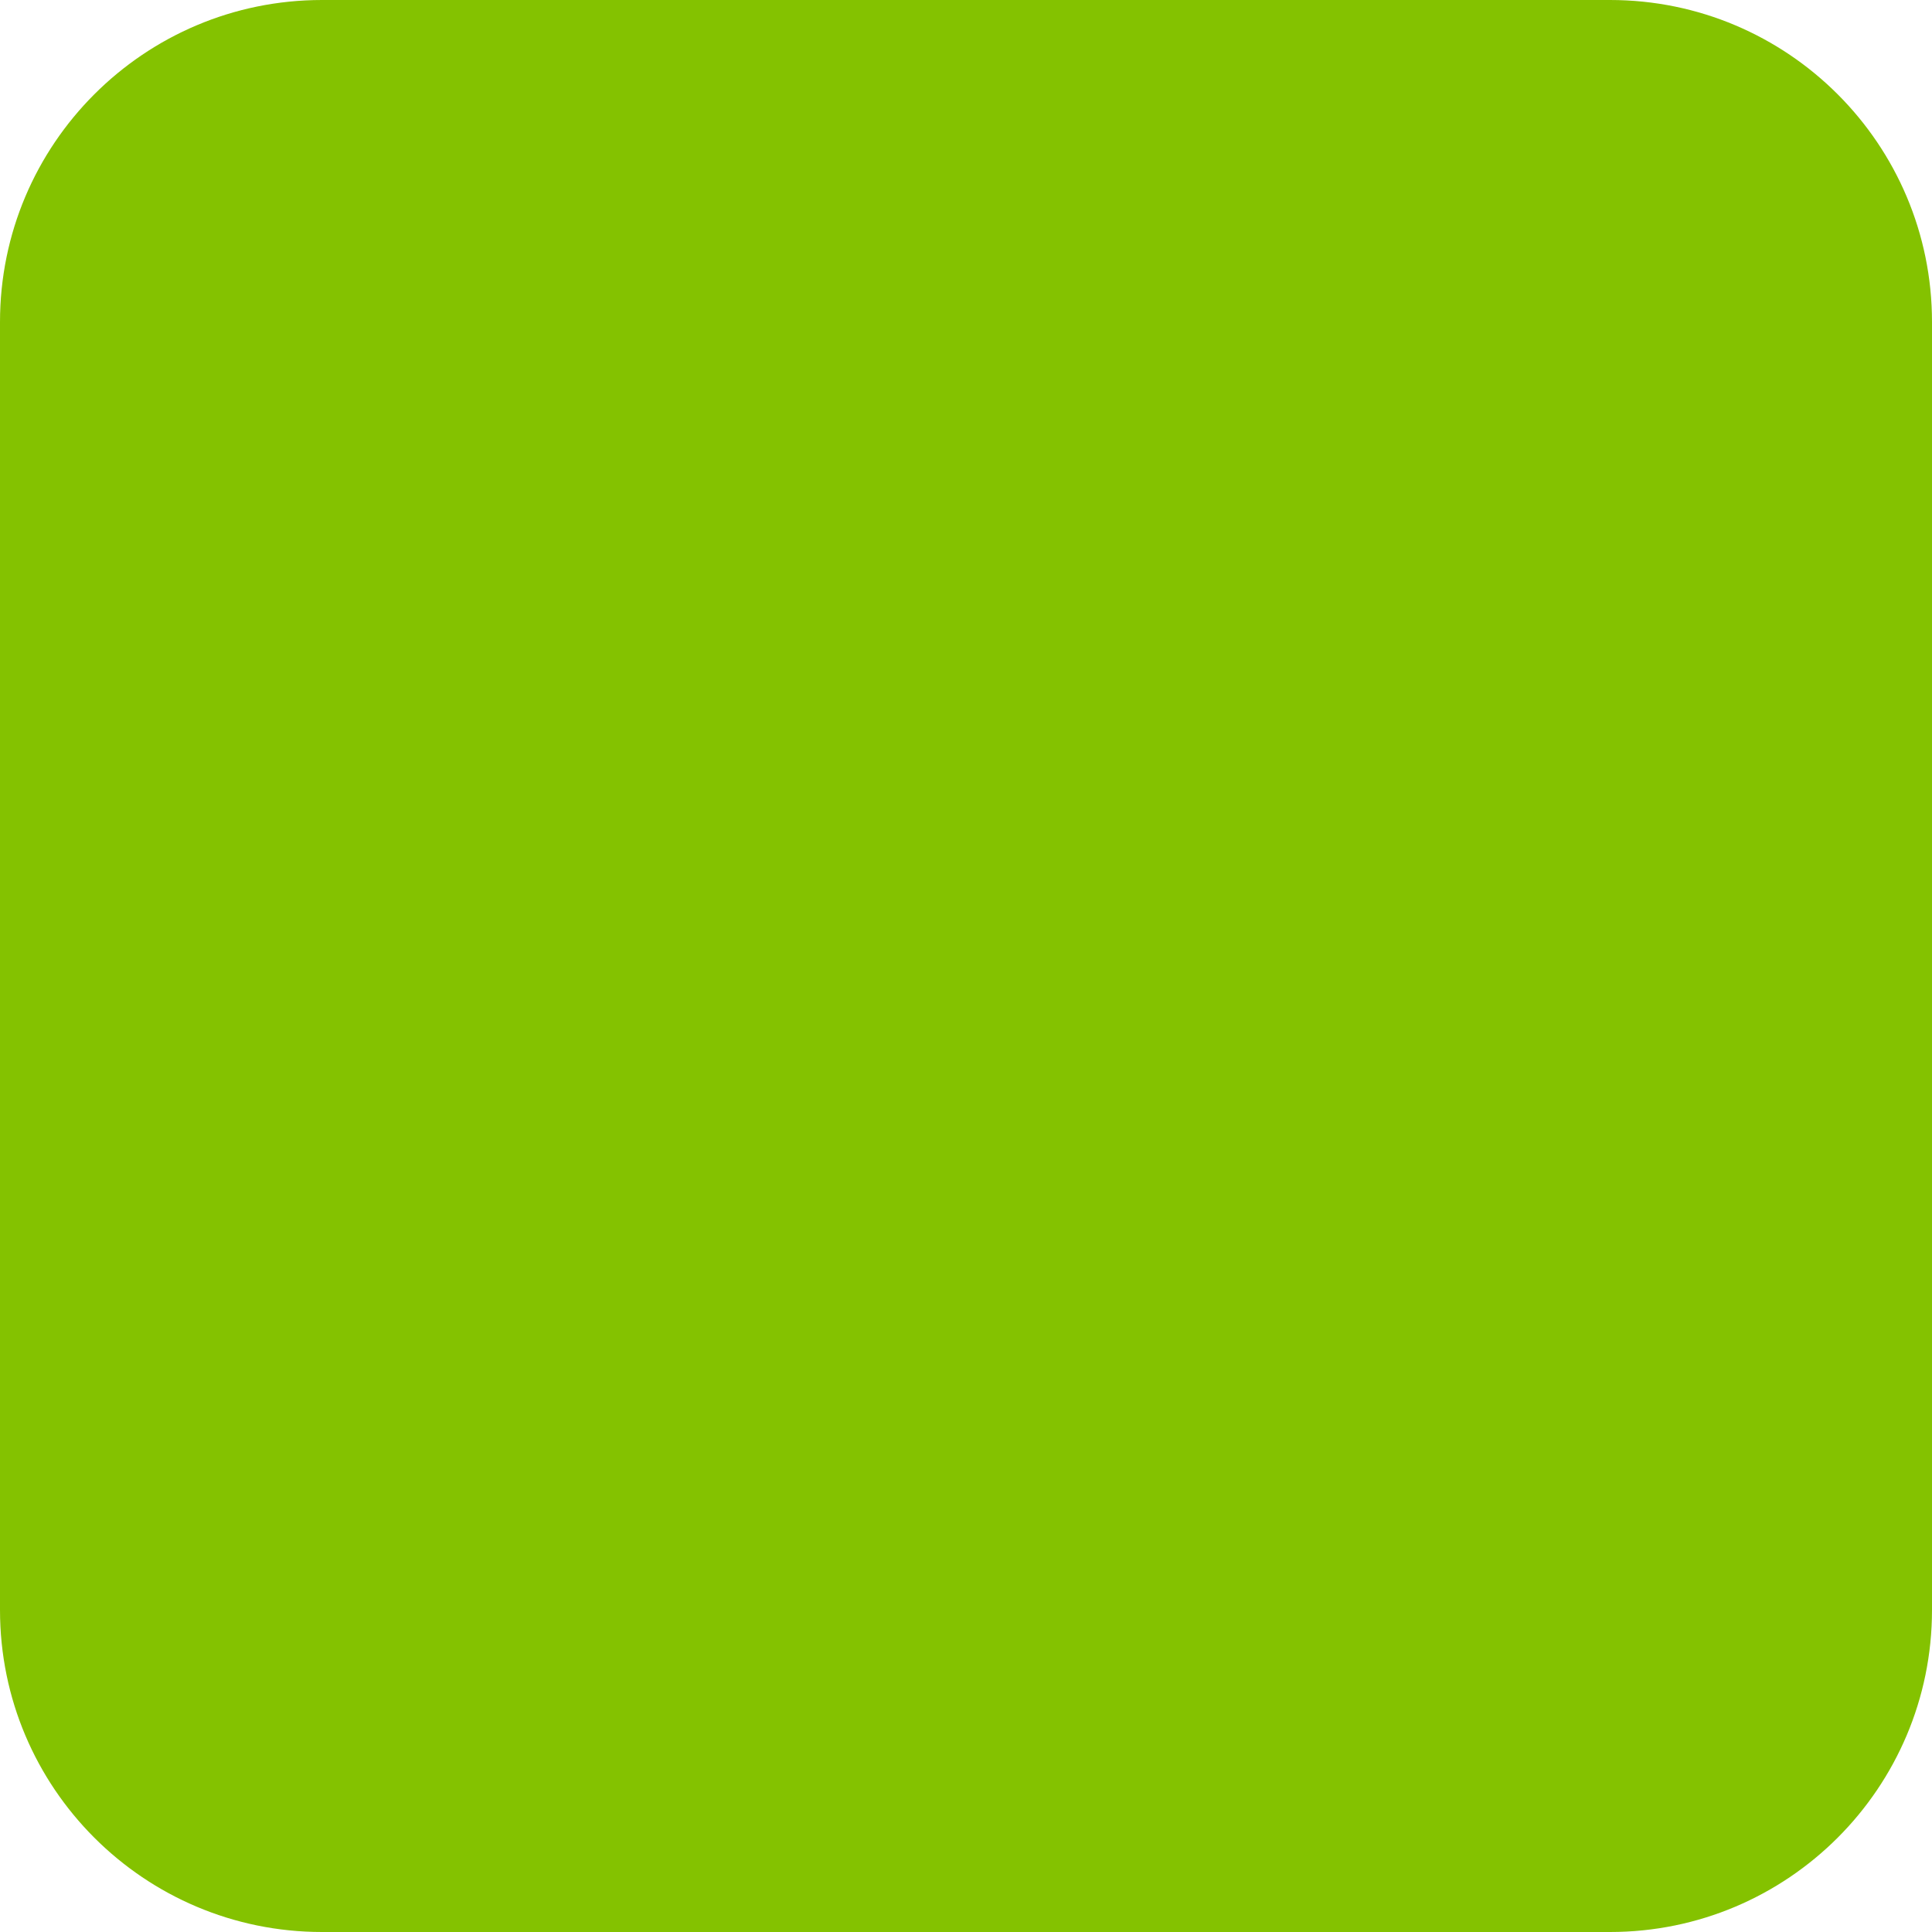
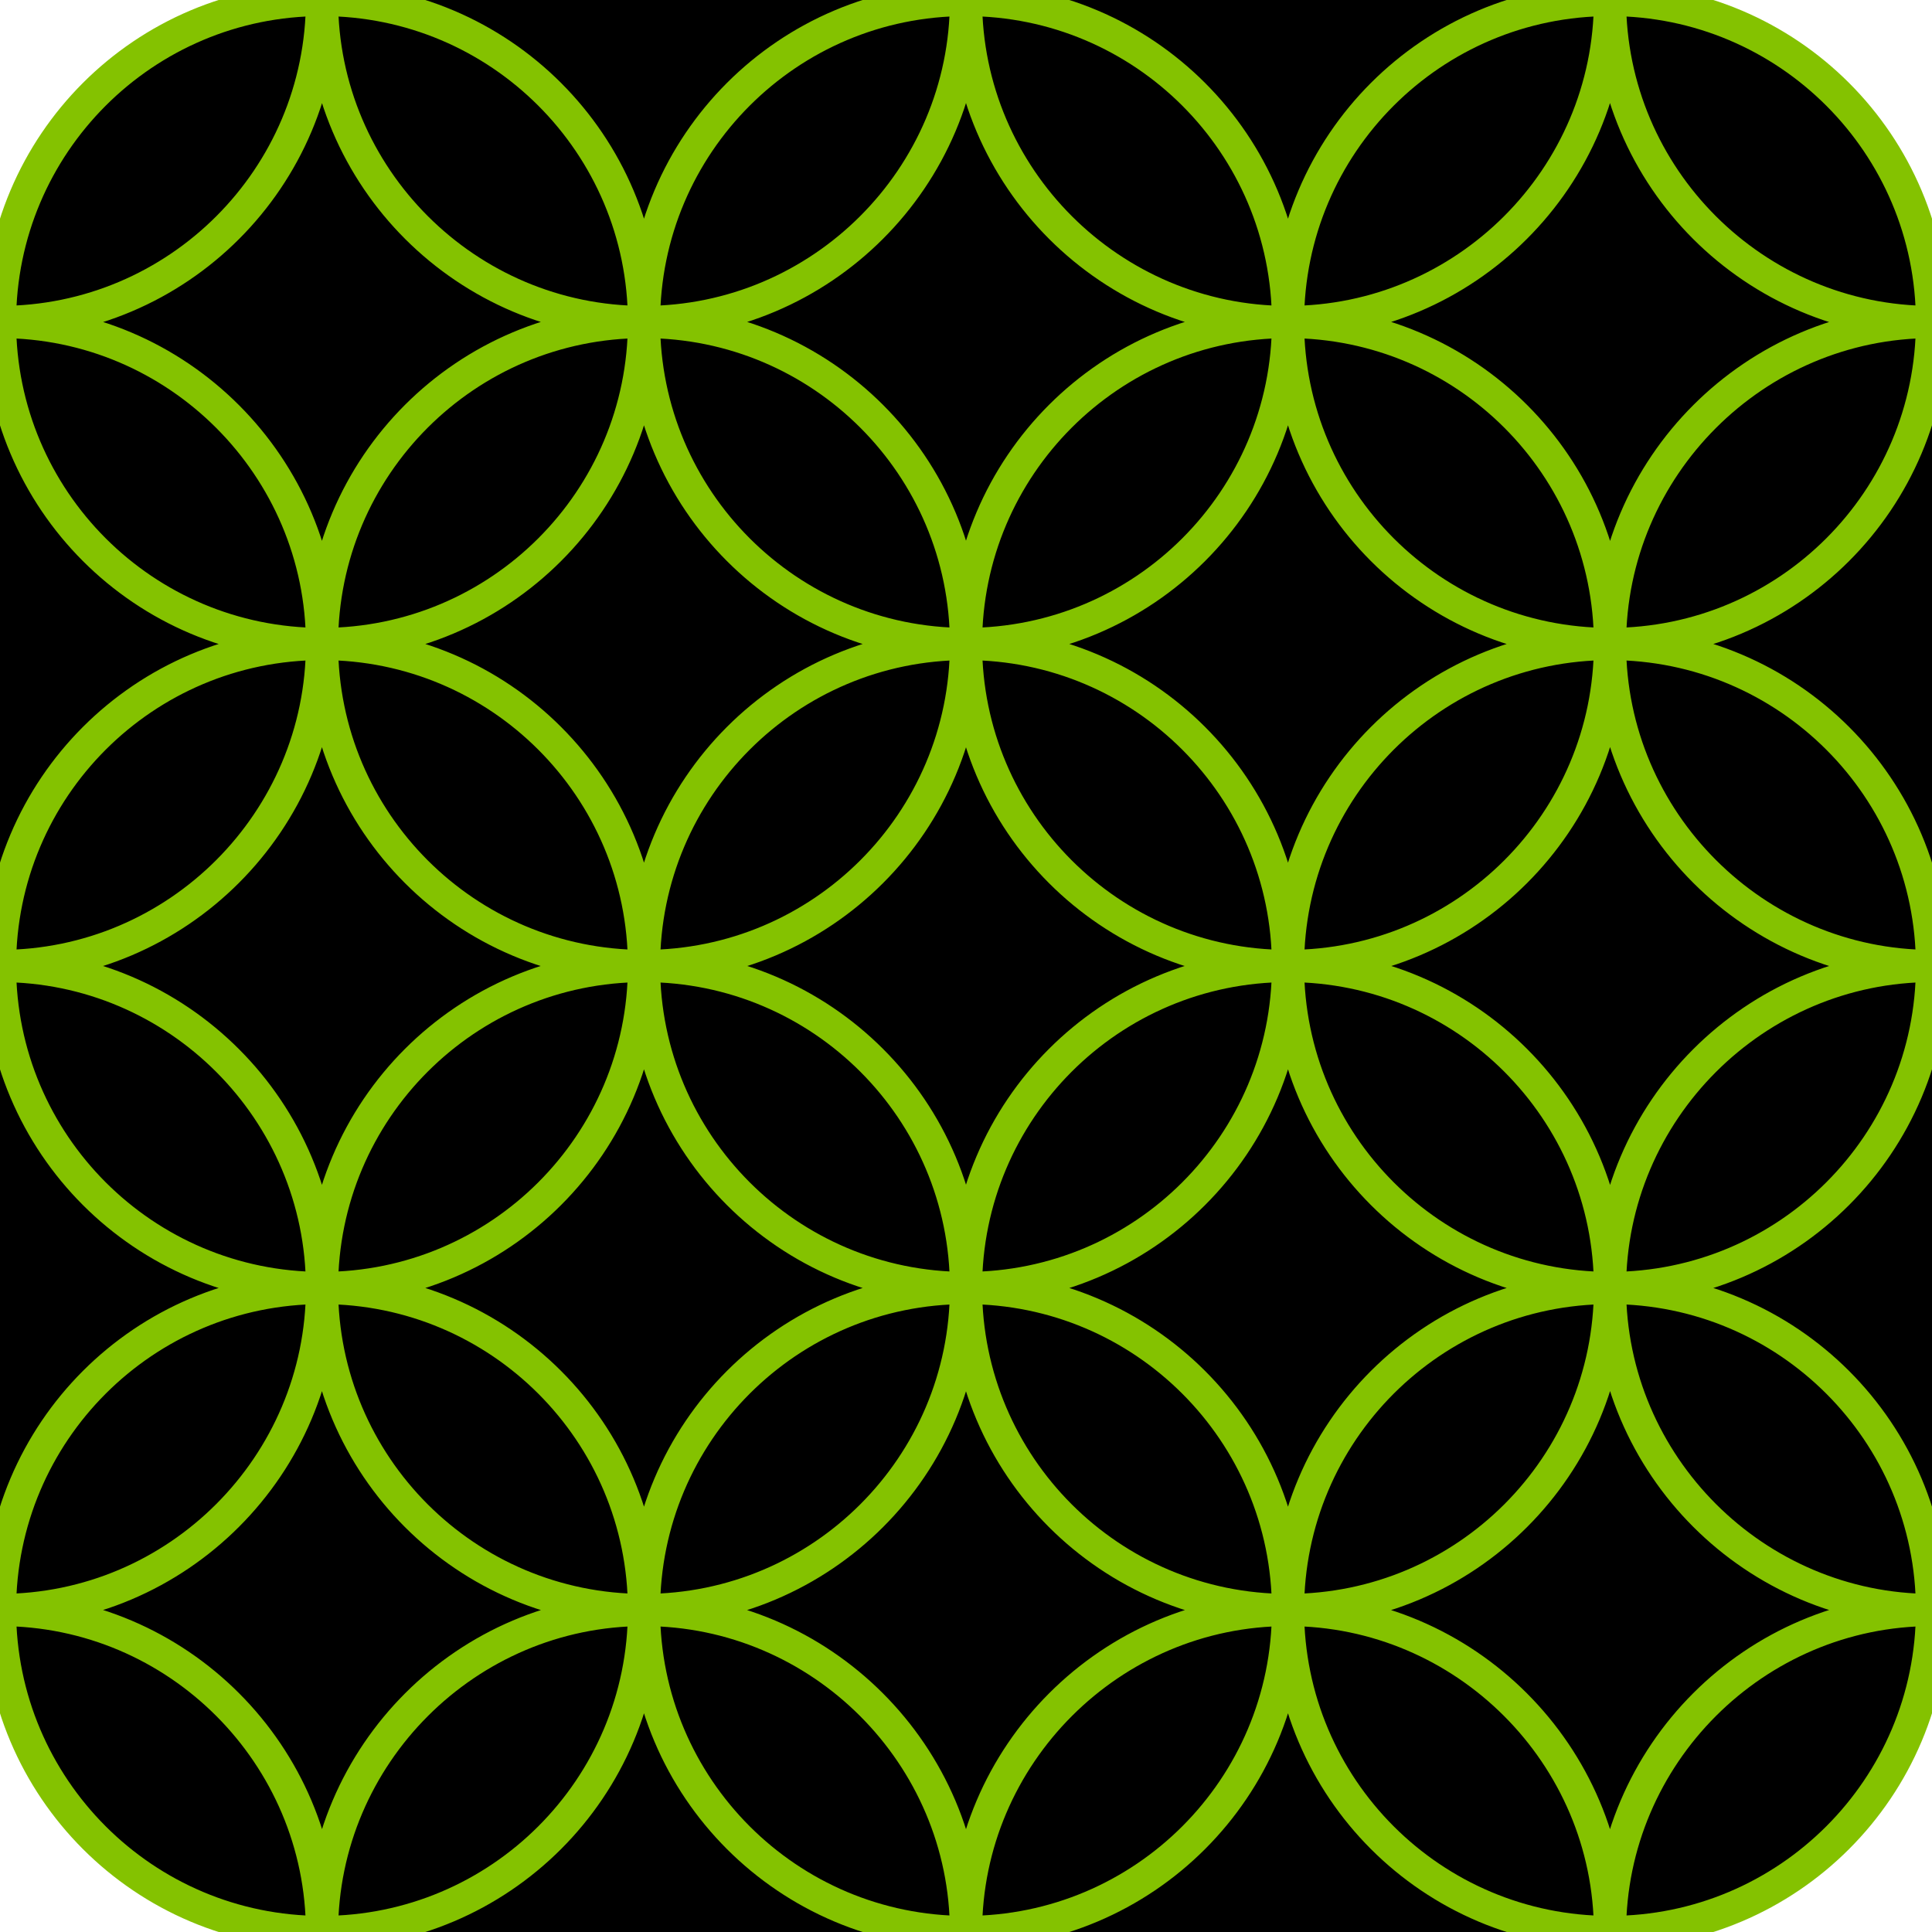
<svg xmlns="http://www.w3.org/2000/svg" class="rh-pattern group-2b cloud-infrastructure" viewBox="0 0 60 60" height="60" width="60">
-   <path d="M 60,10 A 10,10 0 0 0 50,0 10,10 0 0 0 40,10 10,10 0 0 0 50,20 10,10 0 0 0 60,10 Z M 40,10 A 10,10 0 0 0 30,0 10,10 0 0 0 20,10 10,10 0 0 0 30,20 10,10 0 0 0 40,10 Z M 20,10 A 10,10 0 0 0 10,0 10,10 0 0 0 0,10 10,10 0 0 0 10,20 10,10 0 0 0 20,10 Z M 60,30 A 10,10 0 0 0 50,20 10,10 0 0 0 40,30 10,10 0 0 0 50,40 10,10 0 0 0 60,30 Z M 40,30 A 10,10 0 0 0 30,20 10,10 0 0 0 20,30 10,10 0 0 0 30,40 10,10 0 0 0 40,30 Z M 20,30 A 10,10 0 0 0 10,20 10,10 0 0 0 0,30 10,10 0 0 0 10,40 10,10 0 0 0 20,30 Z M 60,50 A 10,10 0 0 0 50,40 10,10 0 0 0 40,50 10,10 0 0 0 50,60 10,10 0 0 0 60,50 Z M 40,50 A 10,10 0 0 0 30,40 10,10 0 0 0 20,50 10,10 0 0 0 30,60 10,10 0 0 0 40,50 Z M 20,50 A 10,10 0 0 0 10,40 10,10 0 0 0 0,50 10,10 0 0 0 10,60 10,10 0 0 0 20,50 Z M 50,0 c 0,5.52 4.5,10 10,10 M 30,0 c 0,5.52 4.5,10 10,10 5.5,0 10,-4.48 10,-10 M 10,0 c 0,5.52 4.5,10 10,10 5.5,0 10,-4.48 10,-10 m 30,10 c -5.5,0 -10,4.5 -10,10 0,5.5 4.5,10 10,10 M 50,20 A 10,10 0 0 0 40,10 10,10 0 0 0 30,20 10,10 0 0 0 40,30 10,10 0 0 0 50,20 Z M 30,20 A 10,10 0 0 0 20,10 10,10 0 0 0 10,20 10,10 0 0 0 20,30 10,10 0 0 0 30,20 Z m 30,10 c -5.5,0 -10,4.5 -10,10 0,5.5 4.5,10 10,10 M 50,40 A 10,10 0 0 0 40,30 10,10 0 0 0 30,40 10,10 0 0 0 40,50 10,10 0 0 0 50,40 Z M 30,40 A 10,10 0 0 0 20,30 10,10 0 0 0 10,40 10,10 0 0 0 20,50 10,10 0 0 0 30,40 Z M 0,10 C 5.52,10 10,5.52 10,0 M 0,30 C 5.52,30 10,25.5 10,20 10,14.5 5.52,10 0,10 M 0,50 C 5.52,50 10,45.5 10,40 10,34.5 5.52,30 0,30 m 60,20 c -5.5,0 -10,4.5 -10,10 m 0,0 C 50,54.5 45.5,50 40,50 34.5,50 30,54.5 30,60 m 0,0 C 30,54.5 25.5,50 20,50 14.5,50 10,54.5 10,60 m 0,0 C 10,54.5 5.52,50 0,50" style="fill:hsl(79, 100%, 38%);stroke-linecap:square" />
+   <path d="M 60,10 A 10,10 0 0 0 50,0 10,10 0 0 0 40,10 10,10 0 0 0 50,20 10,10 0 0 0 60,10 Z M 40,10 A 10,10 0 0 0 30,0 10,10 0 0 0 20,10 10,10 0 0 0 30,20 10,10 0 0 0 40,10 Z M 20,10 A 10,10 0 0 0 10,0 10,10 0 0 0 0,10 10,10 0 0 0 10,20 10,10 0 0 0 20,10 Z M 60,30 A 10,10 0 0 0 50,20 10,10 0 0 0 40,30 10,10 0 0 0 50,40 10,10 0 0 0 60,30 Z M 40,30 A 10,10 0 0 0 30,20 10,10 0 0 0 20,30 10,10 0 0 0 30,40 10,10 0 0 0 40,30 Z M 20,30 A 10,10 0 0 0 10,20 10,10 0 0 0 0,30 10,10 0 0 0 10,40 10,10 0 0 0 20,30 Z M 60,50 A 10,10 0 0 0 50,40 10,10 0 0 0 40,50 10,10 0 0 0 50,60 10,10 0 0 0 60,50 Z M 40,50 A 10,10 0 0 0 30,40 10,10 0 0 0 20,50 10,10 0 0 0 30,60 10,10 0 0 0 40,50 Z M 20,50 A 10,10 0 0 0 10,40 10,10 0 0 0 0,50 10,10 0 0 0 10,60 10,10 0 0 0 20,50 Z M 50,0 c 0,5.52 4.5,10 10,10 M 30,0 c 0,5.52 4.5,10 10,10 5.5,0 10,-4.48 10,-10 M 10,0 c 0,5.52 4.5,10 10,10 5.5,0 10,-4.48 10,-10 m 30,10 c -5.5,0 -10,4.5 -10,10 0,5.5 4.5,10 10,10 M 50,20 A 10,10 0 0 0 40,10 10,10 0 0 0 30,20 10,10 0 0 0 40,30 10,10 0 0 0 50,20 Z M 30,20 A 10,10 0 0 0 20,10 10,10 0 0 0 10,20 10,10 0 0 0 20,30 10,10 0 0 0 30,20 Z m 30,10 c -5.5,0 -10,4.5 -10,10 0,5.5 4.5,10 10,10 M 50,40 A 10,10 0 0 0 40,30 10,10 0 0 0 30,40 10,10 0 0 0 40,50 10,10 0 0 0 50,40 Z M 30,40 A 10,10 0 0 0 20,30 10,10 0 0 0 10,40 10,10 0 0 0 20,50 10,10 0 0 0 30,40 Z M 0,10 C 5.52,10 10,5.52 10,0 M 0,30 C 5.52,30 10,25.5 10,20 10,14.5 5.52,10 0,10 M 0,50 C 5.52,50 10,45.5 10,40 10,34.5 5.52,30 0,30 m 60,20 c -5.5,0 -10,4.5 -10,10 m 0,0 C 50,54.5 45.5,50 40,50 34.5,50 30,54.5 30,60 m 0,0 C 30,54.5 25.5,50 20,50 14.5,50 10,54.5 10,60 m 0,0 C 10,54.5 5.52,50 0,50" style="stroke:hsl(79, 100%, 38%);stroke-linecap:square" />
</svg>
